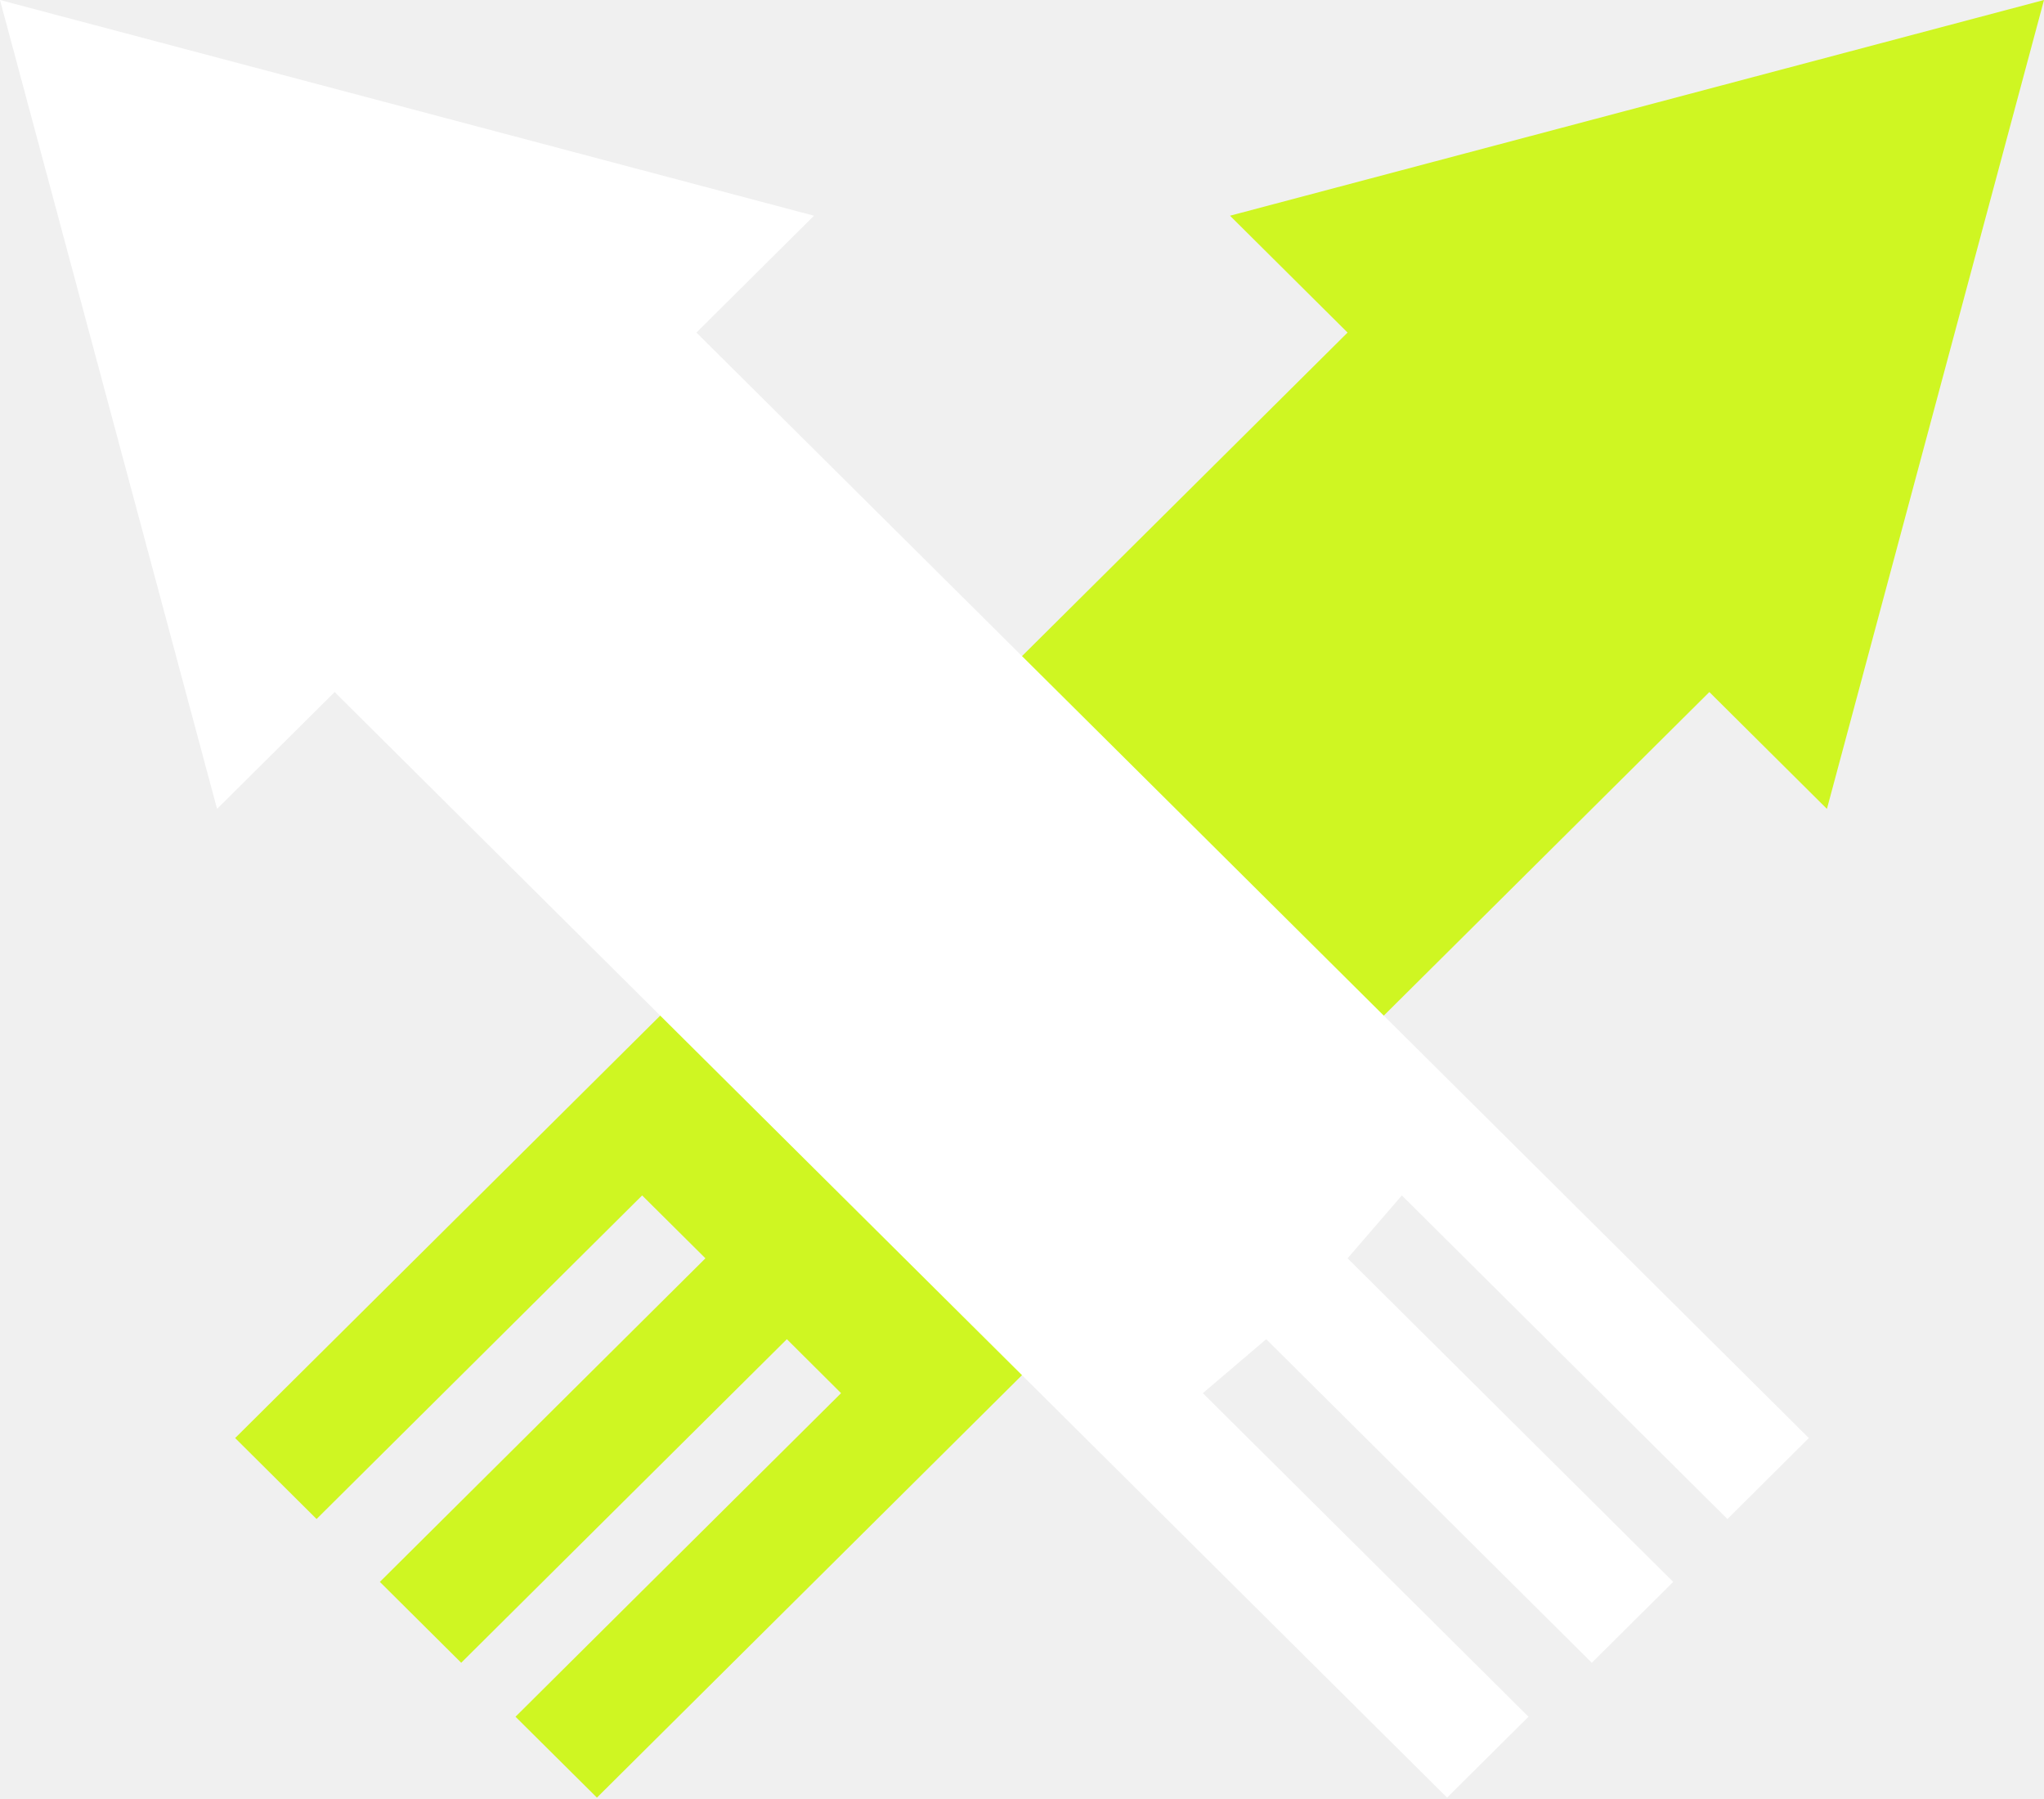
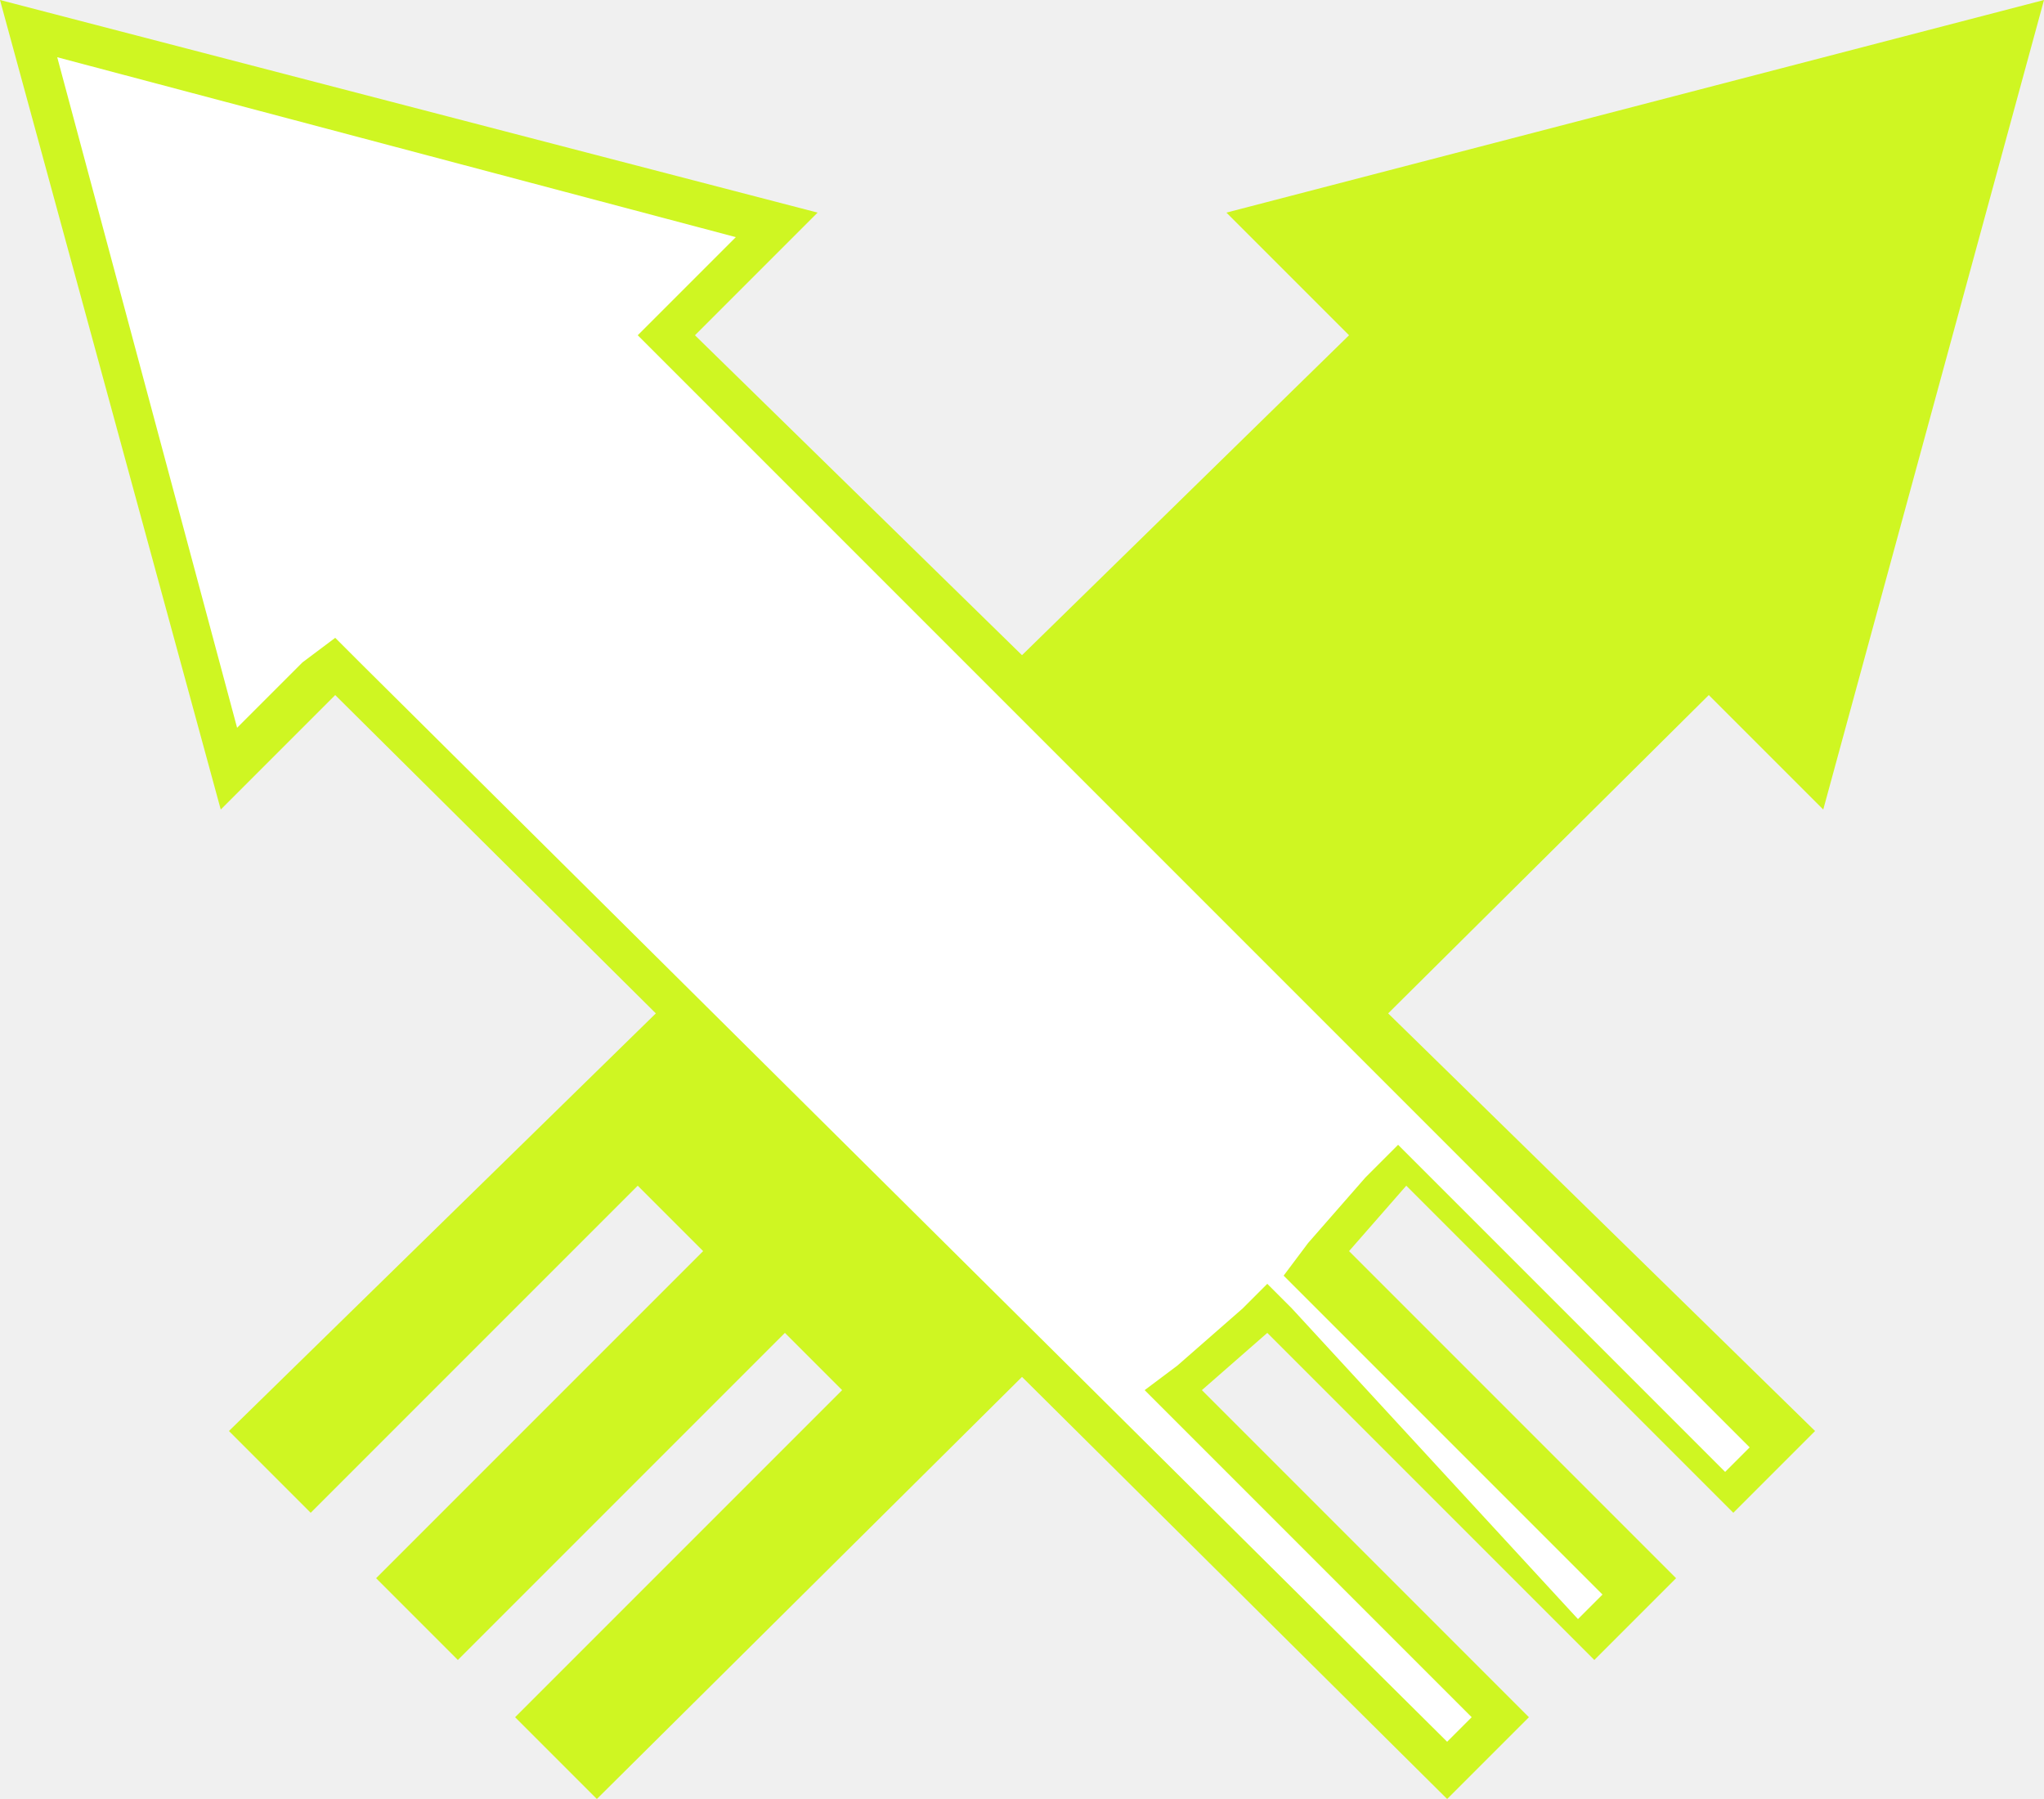
- <svg xmlns="http://www.w3.org/2000/svg" width="25" height="22" viewBox="0 0 25 22" fill="none">
-   <path d="M25 0L22.345 9.892L20.907 8.463L7.301 21.983L6.305 20.994L10.287 17.037L9.624 16.377L5.641 20.334L4.646 19.345L8.628 15.388L7.854 14.619L3.872 18.576L2.876 17.586L16.482 4.067L15.044 2.638L25 0Z" fill="#CFF622" />
-   <path d="M0 0L9.956 2.638L8.518 4.067L22.124 17.586L21.128 18.576L17.146 14.619L16.482 15.388L20.465 19.345L19.469 20.334L15.487 16.377L14.712 17.037L18.695 20.994L17.699 21.983L4.093 8.463L2.655 9.892L0 0Z" fill="white" />
+ <svg xmlns="http://www.w3.org/2000/svg" version="1.1" id="图层_1" x="0px" y="0px" viewBox="0 0 25 22" style="enable-background:new 0 0 25 22;" xml:space="preserve">
+   <style type="text/css">
+ 	.st0{fill:#CFF622;}
+ 	.st1{fill:#FFFFFF;}
+ </style>
+   <path class="st0" d="M25,0l-2.7,9.9l-1.4-1.4L7.3,22l-1-1l4-4l-0.7-0.7l-4,4l-1-1l4-4l-0.8-0.8l-4,4l-1-1L16.5,4.1L15,2.6L25,0z" />
+   <g>
+     <polygon class="st1" points="4.1,8.1 2.8,9.4 0.4,0.4 9.5,2.8 8.2,4.1 21.8,17.6 21.1,18.2 17.1,14.3 16.1,15.4 20.1,19.3 19.5,20    15.5,16 14.3,17 18.3,21 17.7,21.6  " />
+     <path class="st0" d="M0.7,0.7L9,2.9L8.2,3.7L7.8,4.1l0.4,0.4l13.2,13.2l-0.3,0.3l-3.6-3.6l-0.4-0.4l-0.4,0.4l-0.7,0.8l-0.3,0.4   l0.3,0.3l3.6,3.6l-0.3,0.3L15.8,16l-0.3-0.3L15.2,16l-0.8,0.7L14,17l0.4,0.4L18,21l-0.3,0.3L4.4,8.1L4.1,7.8L3.7,8.1L2.9,8.9   L0.7,0.7 M0,0l2.7,9.9l1.4-1.4L17.7,22l1-1l-4-4l0.8-0.7l4,4l1-1l-4-4l0.7-0.8l4,4l1-1L8.5,4.1L10,2.6L0,0L0,0z" />
+   </g>
</svg>
